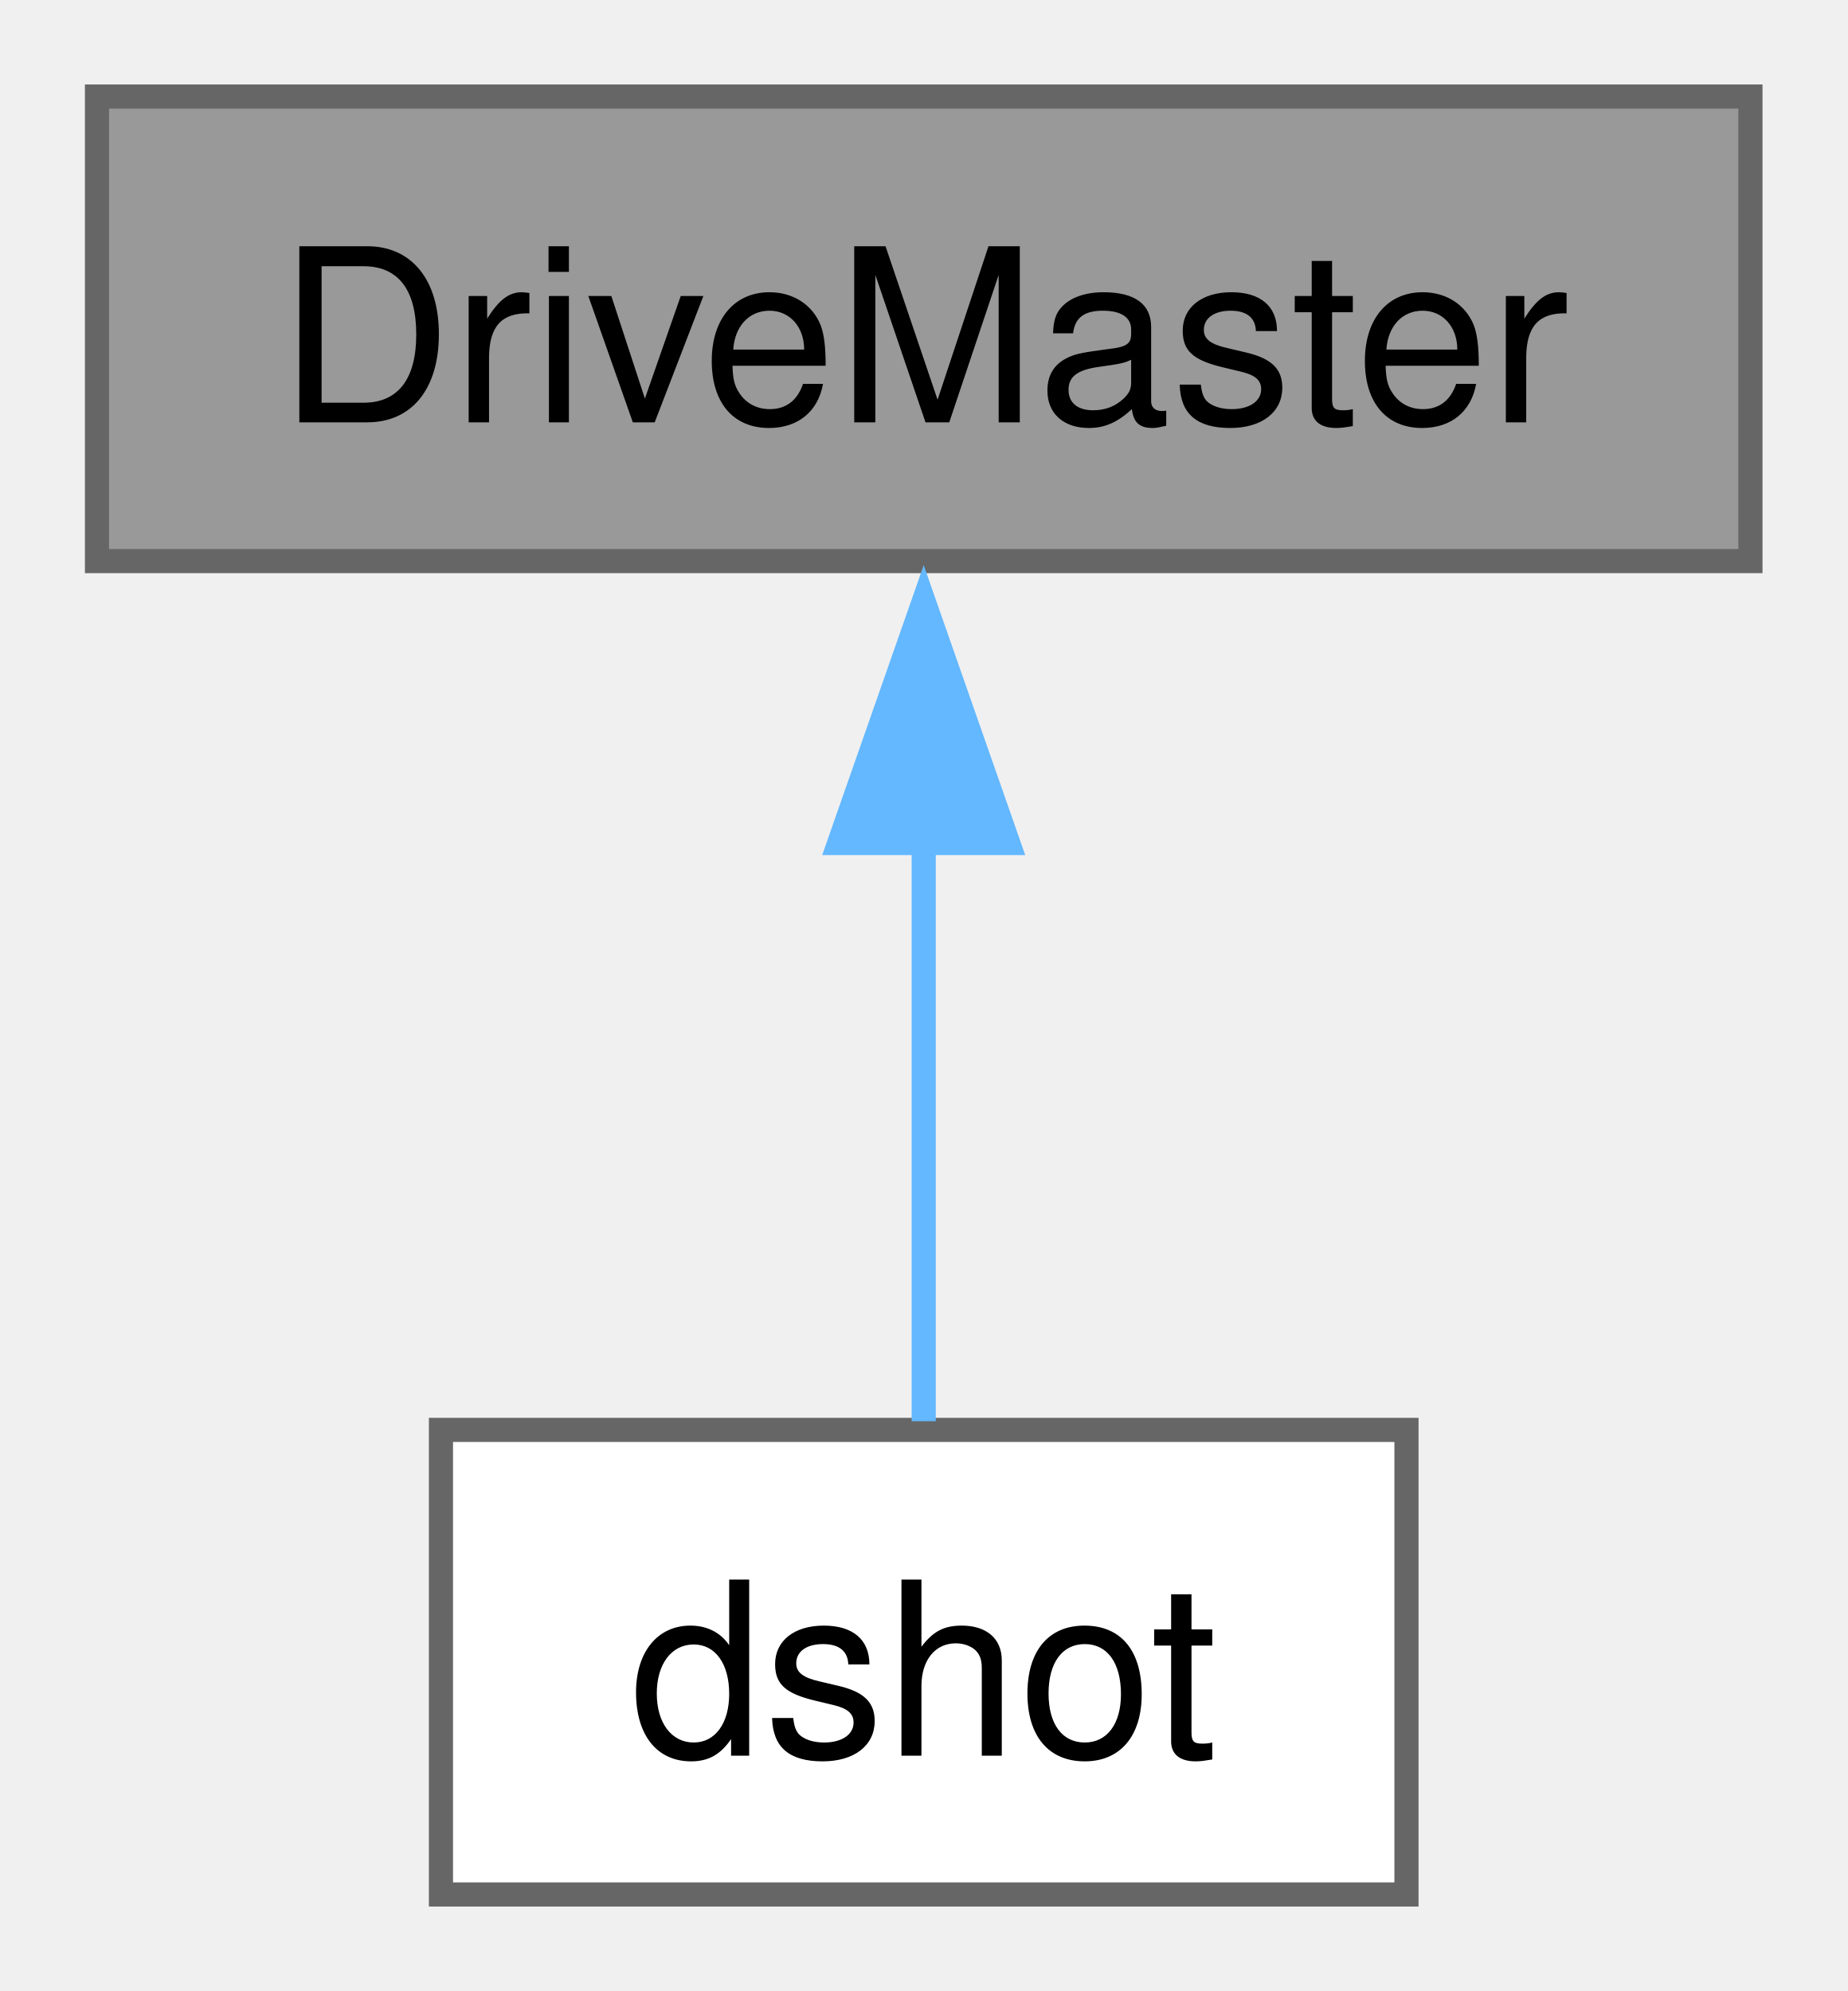
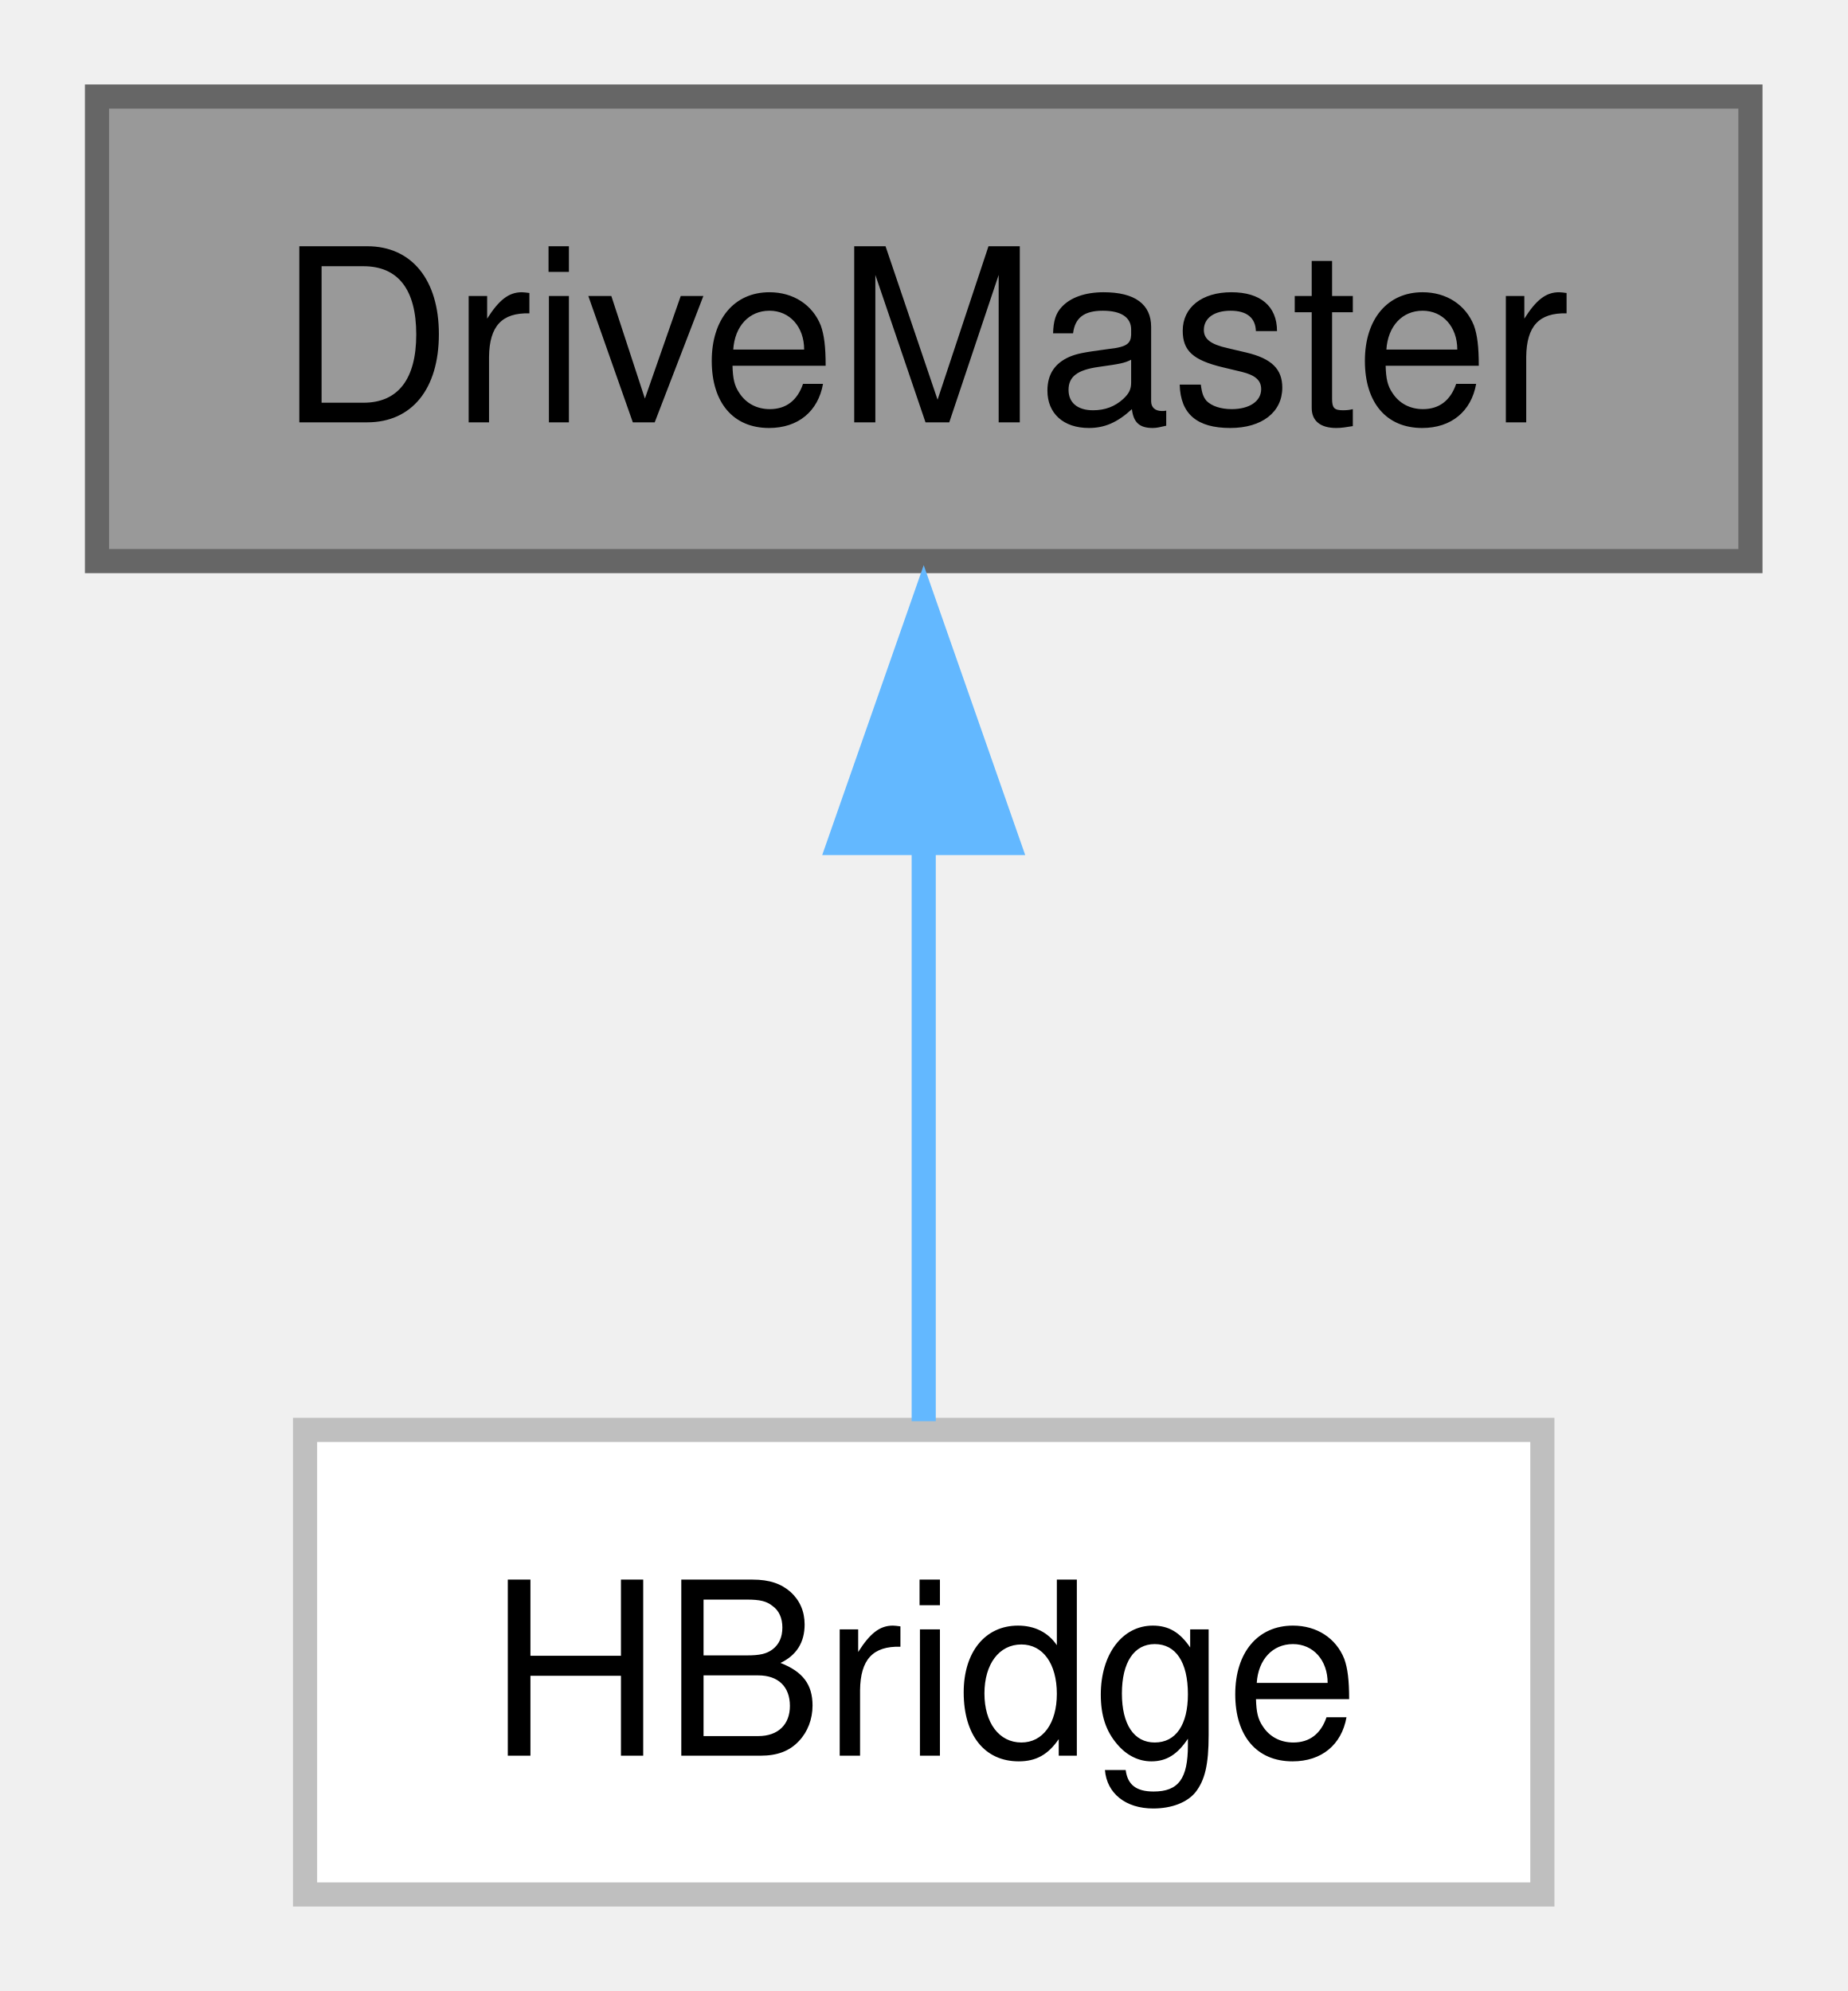
<svg xmlns="http://www.w3.org/2000/svg" xmlns:xlink="http://www.w3.org/1999/xlink" width="77pt" height="83pt" viewBox="0.00 0.00 76.50 82.50">
  <g id="graph0" class="graph" transform="scale(1 1) rotate(0) translate(4 78.5)">
    <g id="Node000001" class="node">
      <g id="a_Node000001">
        <a xlink:title="Base class for motor control.">
          <polygon fill="#999999" stroke="#666666" points="68.5,-74.5 0,-74.5 0,-55.25 68.5,-55.25 68.5,-74.5" />
          <text text-anchor="middle" x="34.25" y="-61" font-family="Helvetica,sans-Serif" font-size="10.00">DriveMaster</text>
        </a>
      </g>
    </g>
    <g id="Node000002" class="node">
      <g id="a_Node000002">
-         <a xlink:href="classdshot.html" target="_top" xlink:title="Class representing DShot communication.">
-           <polygon fill="white" stroke="#666666" points="54.25,-19.25 14.25,-19.25 14.25,0 54.25,0 54.25,-19.25" />
-           <text text-anchor="middle" x="34.25" y="-5.75" font-family="Helvetica,sans-Serif" font-size="10.00">dshot</text>
+         <a xlink:href="classHBridge.html" target="_top" xlink:title=" ">
+           <polygon fill="white" stroke="#bfbfbf" points="59.88,-19.25 8.62,-19.25 8.62,0 59.88,0 59.88,-19.25" />
+           <text text-anchor="middle" x="34.25" y="-5.75" font-family="Helvetica,sans-Serif" font-size="10.00">HBridge</text>
        </a>
      </g>
    </g>
    <g id="edge1_Node000001_Node000002" class="edge">
      <g id="a_edge1_Node000001_Node000002">
        <a xlink:title=" ">
          <path fill="none" stroke="#63b8ff" d="M34.25,-43.63C34.25,-35.34 34.25,-26.17 34.25,-19.61" />
          <polygon fill="#63b8ff" stroke="#63b8ff" points="30.75,-43.57 34.25,-53.57 37.75,-43.57 30.75,-43.57" />
        </a>
      </g>
    </g>
  </g>
</svg>
